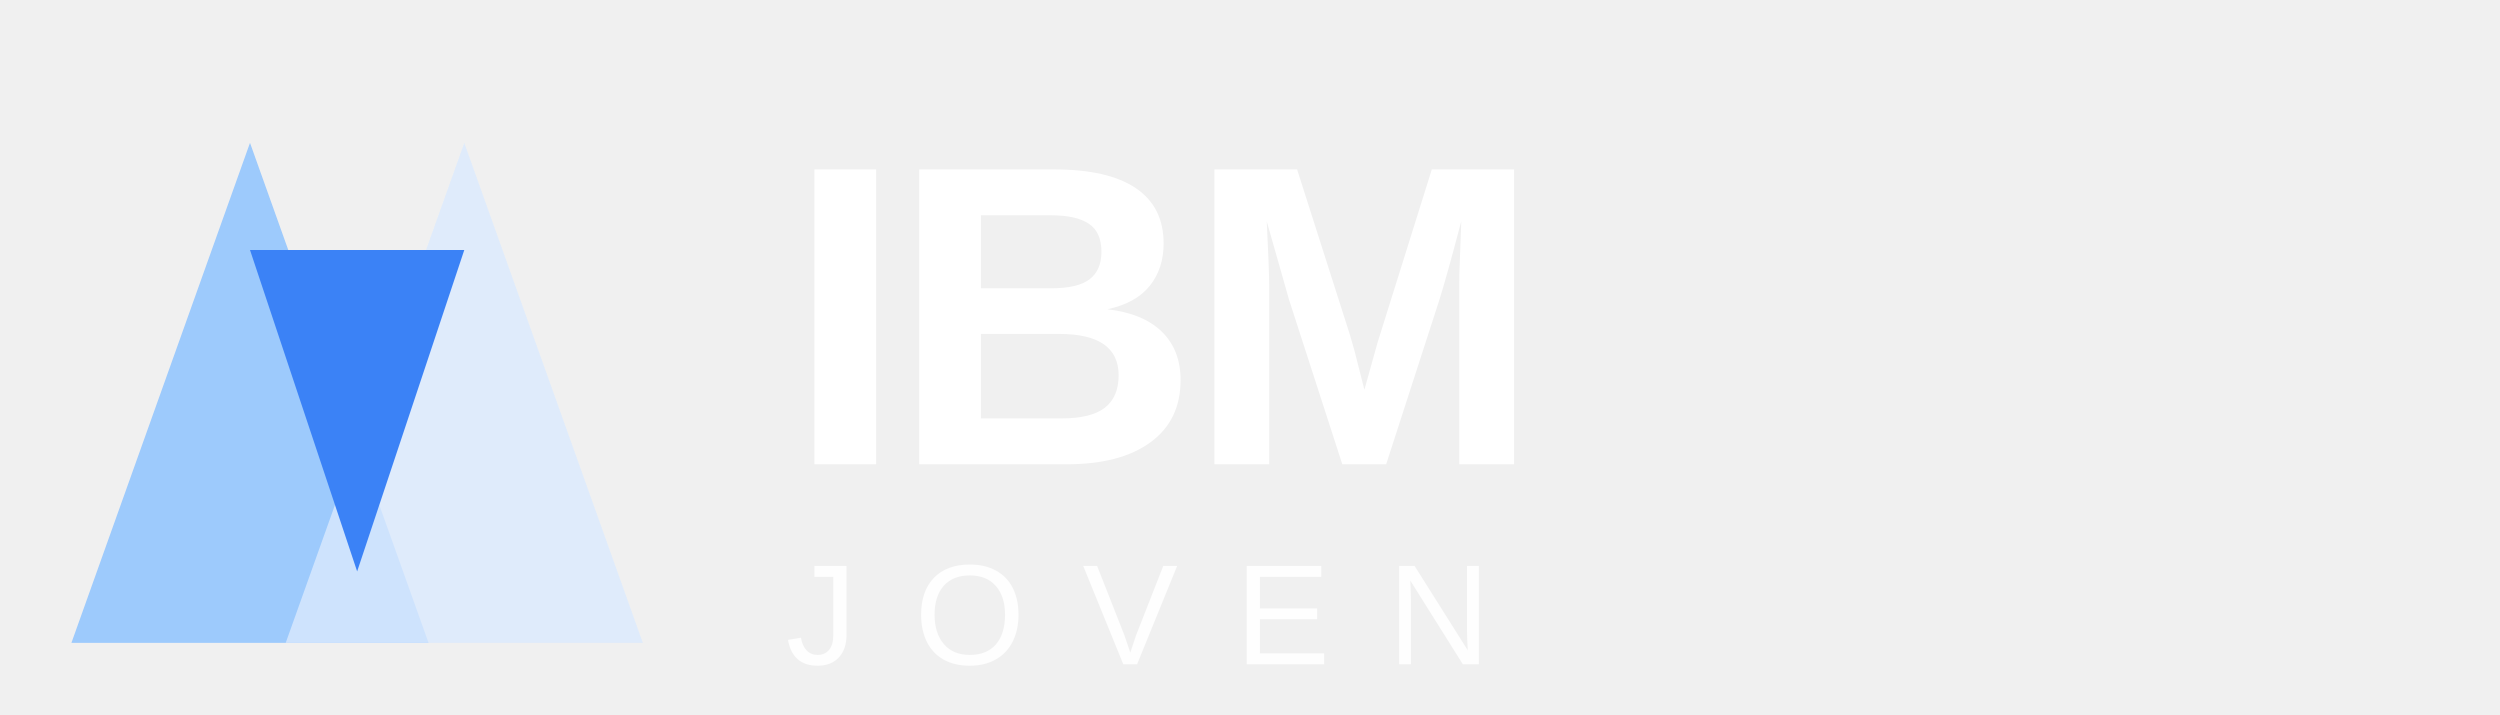
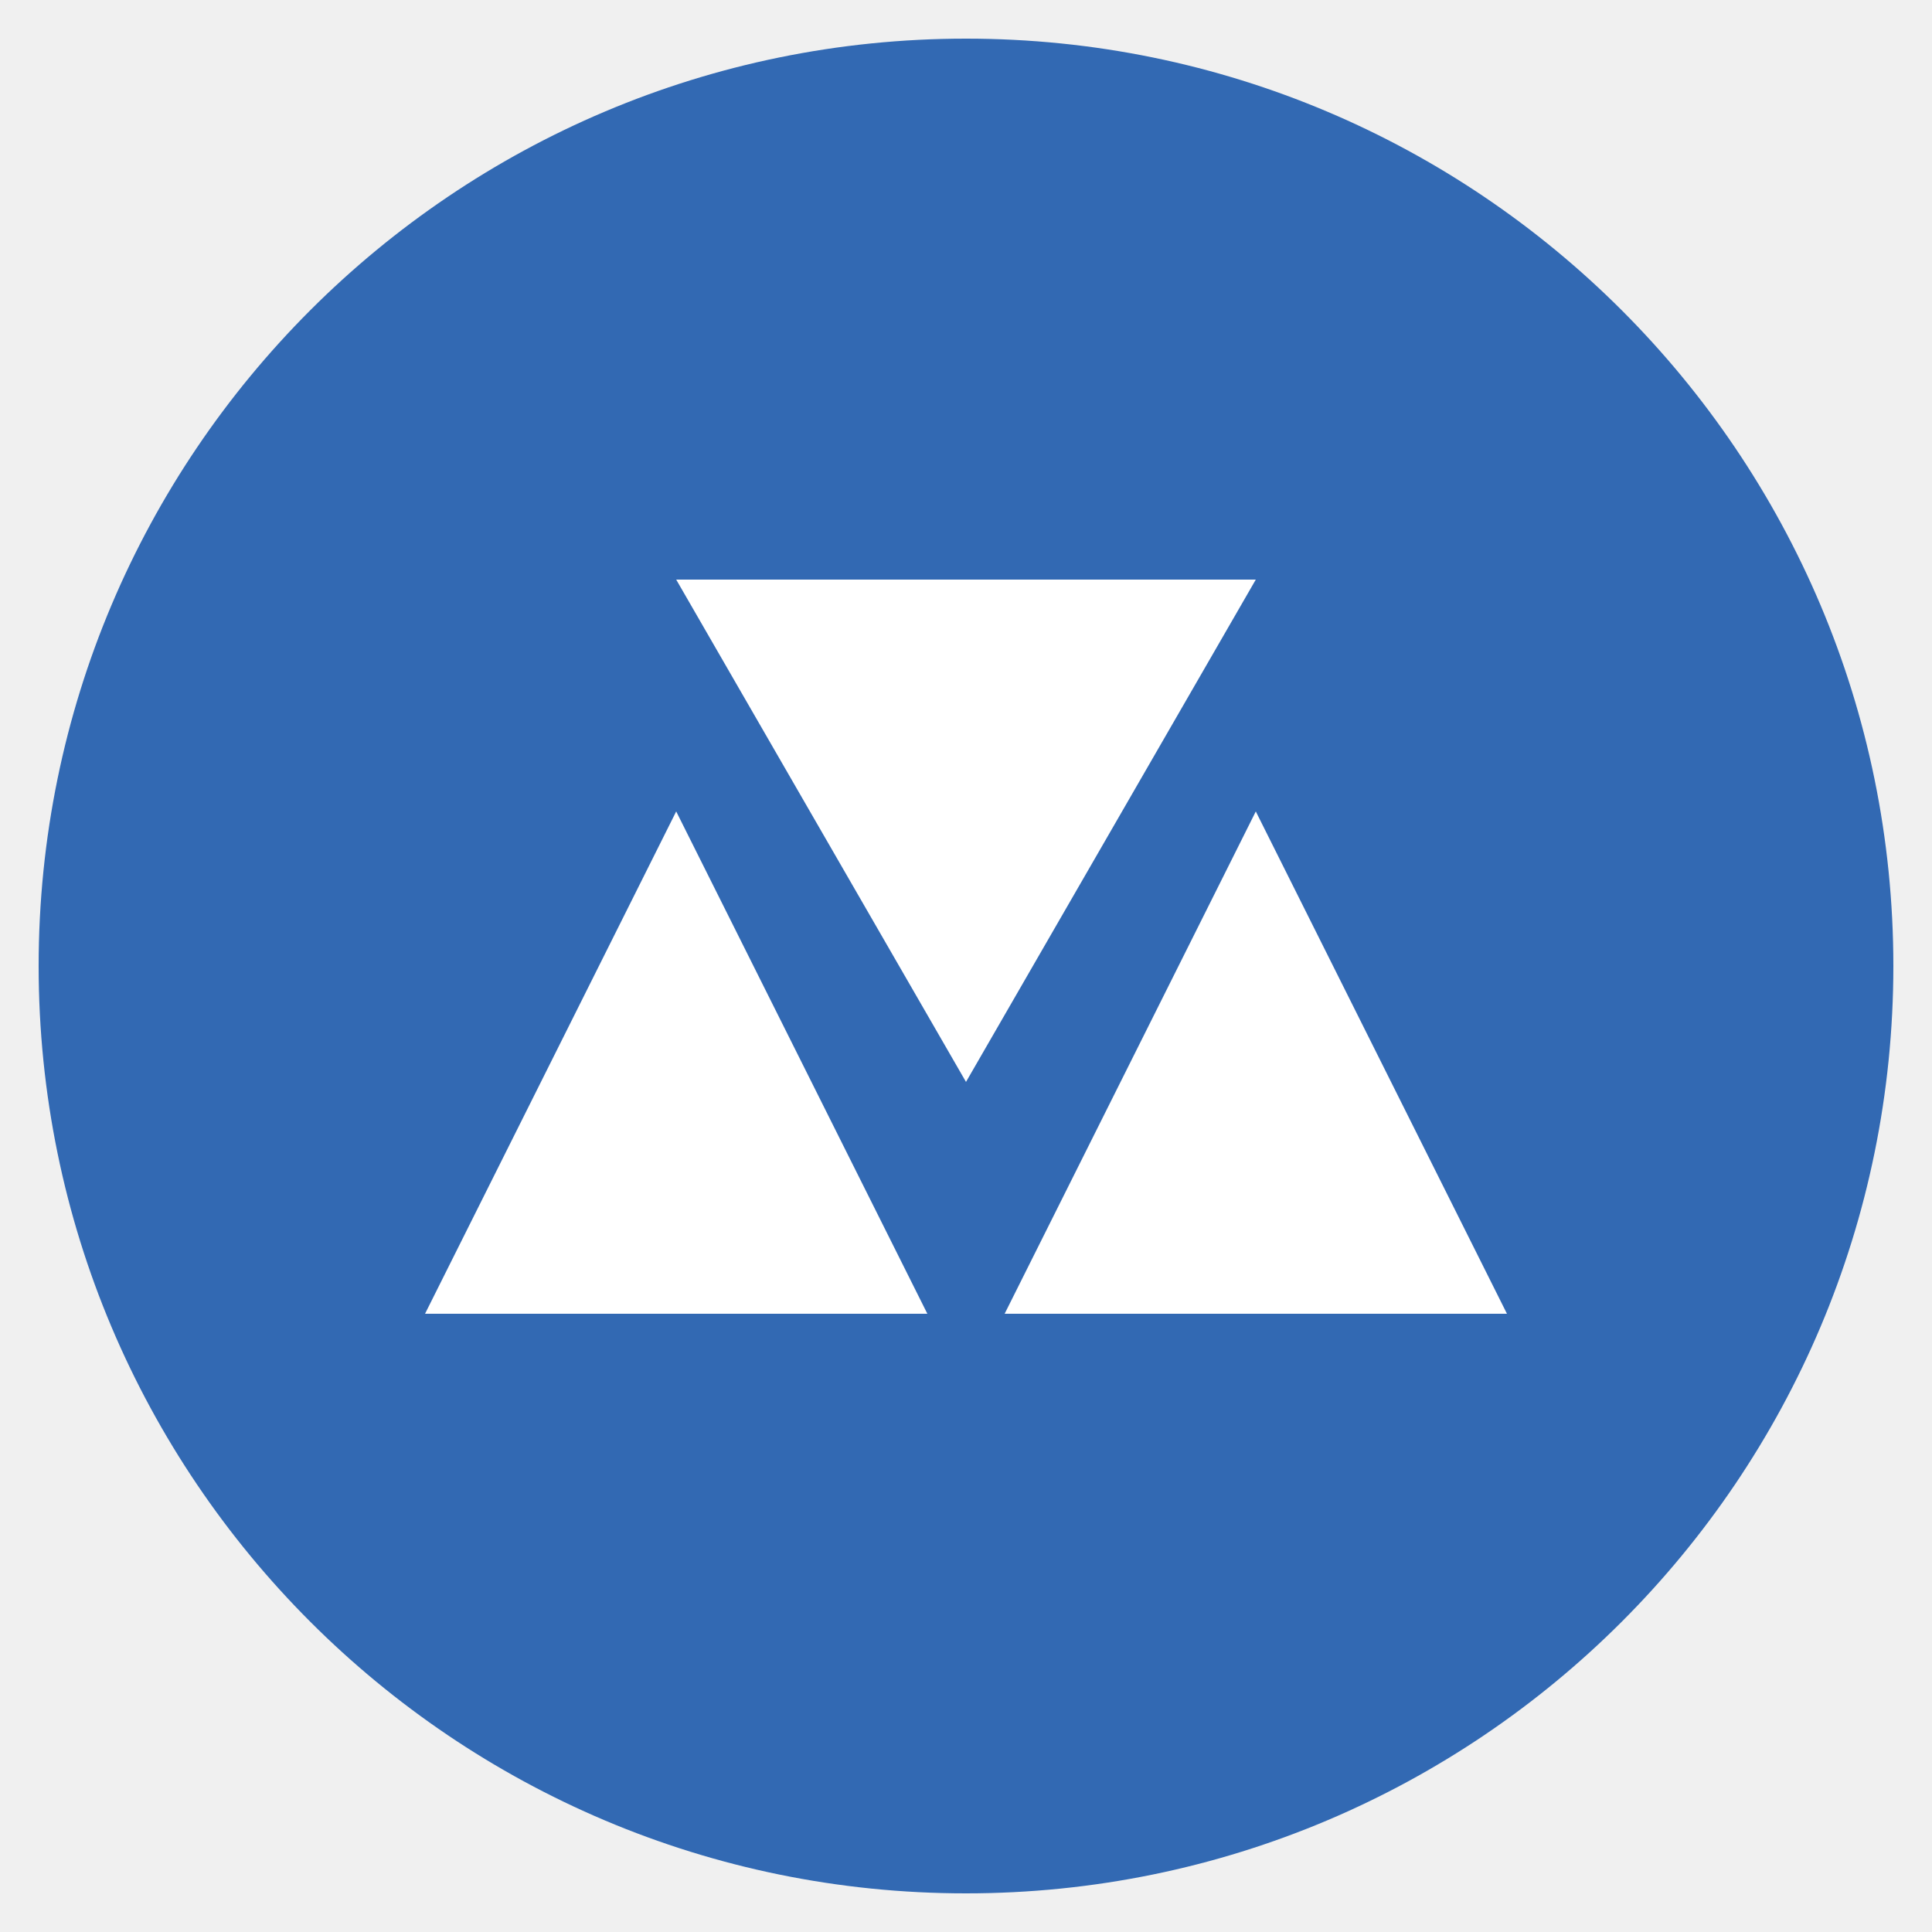
- <svg xmlns="http://www.w3.org/2000/svg" viewBox="0 0 350 100" fill="none">
-   <g transform="translate(0,0)">
-     <path d="M10 90 L35 20 L60 90 Z" fill="#93c5fd" opacity="0.9" />
-     <path d="M40 90 L65 20 L90 90 Z" fill="#dbeafe" opacity="0.8" />
-     <path d="M35 35 L50 80 L65 35 Z" fill="#3b82f6" />
-   </g>
-   <g transform="translate(110, 65)">
-     <text x="0" y="0" font-family="Arial, sans-serif" font-weight="900" font-size="60" fill="white" letter-spacing="-2">IBM</text>
-     <text x="0" y="28" font-family="Arial, sans-serif" font-weight="300" font-size="20" fill="white" letter-spacing="8" opacity="0.9">JOVEN</text>
-   </g>
+ <svg xmlns="http://www.w3.org/2000/svg" viewBox="0 0 100 100">
+   <circle cx="50" cy="50" r="48" fill="#3269b3" />
+   <path d="M22 68 L48 68 L35 42 Z" fill="white" />
+   <path d="M52 68 L78 68 L65 42 Z" fill="white" />
+   <path d="M35 30 L65 30 L50 56 Z" fill="white" />
</svg>
